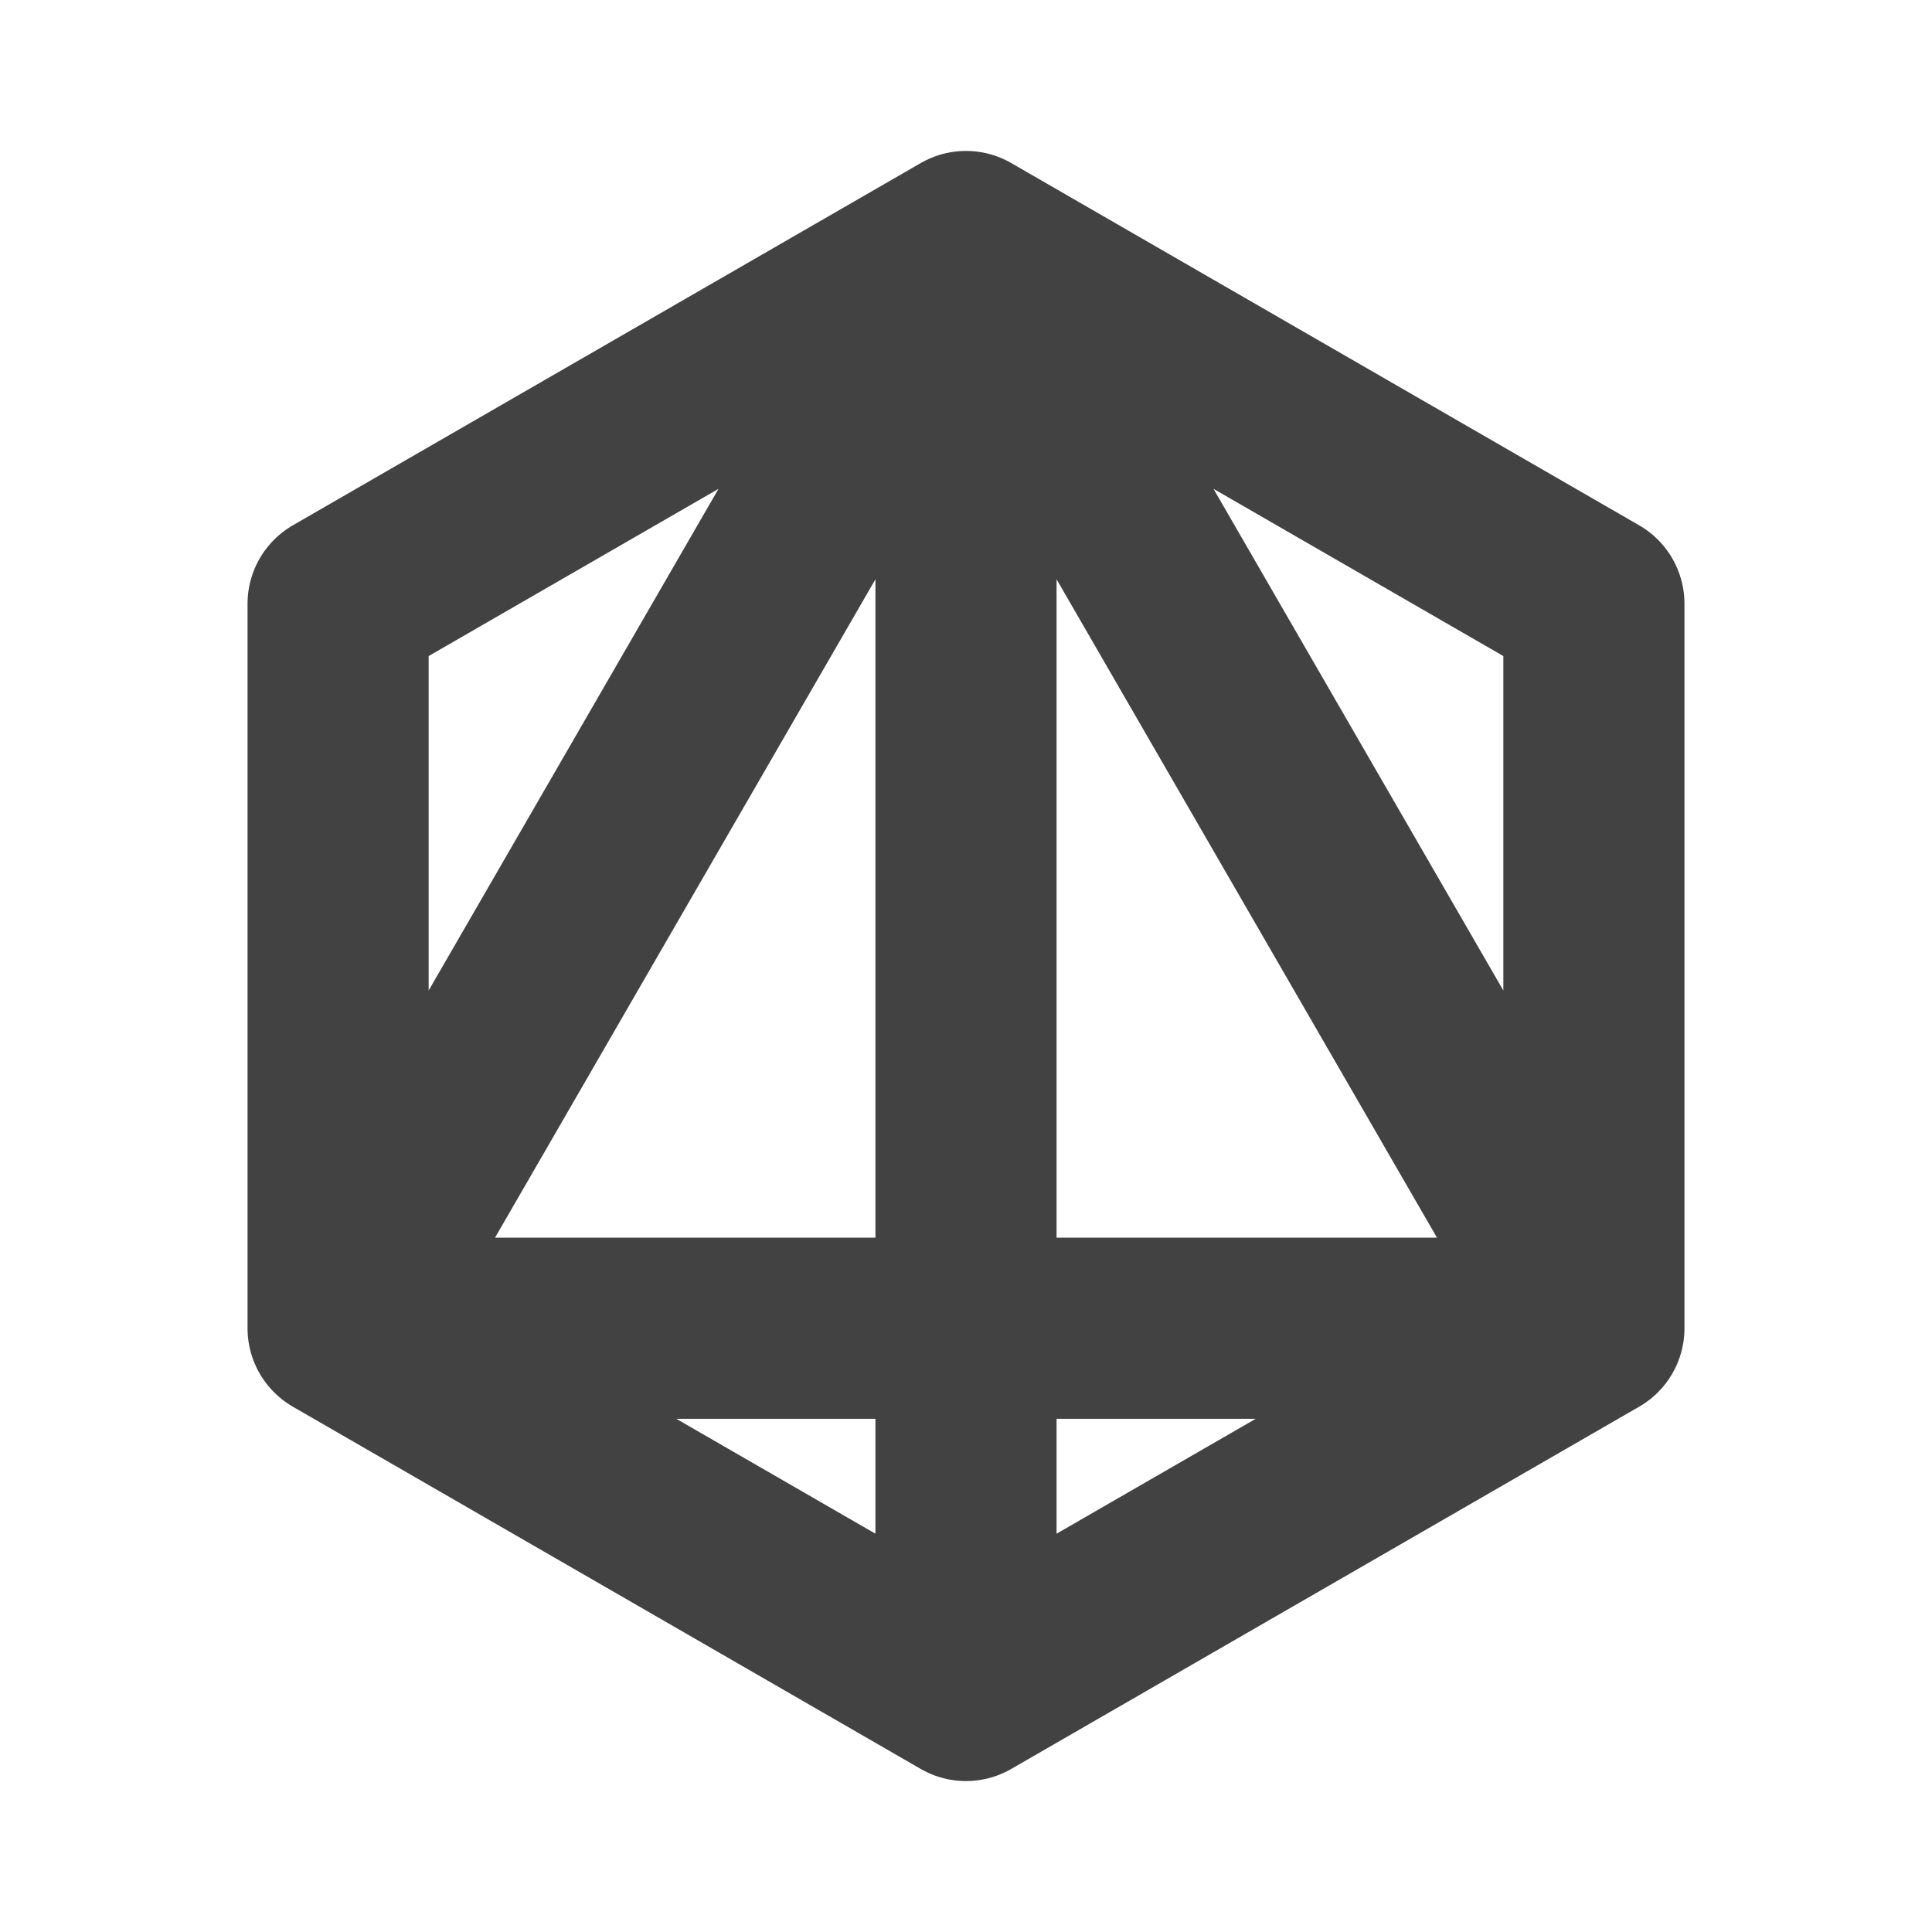
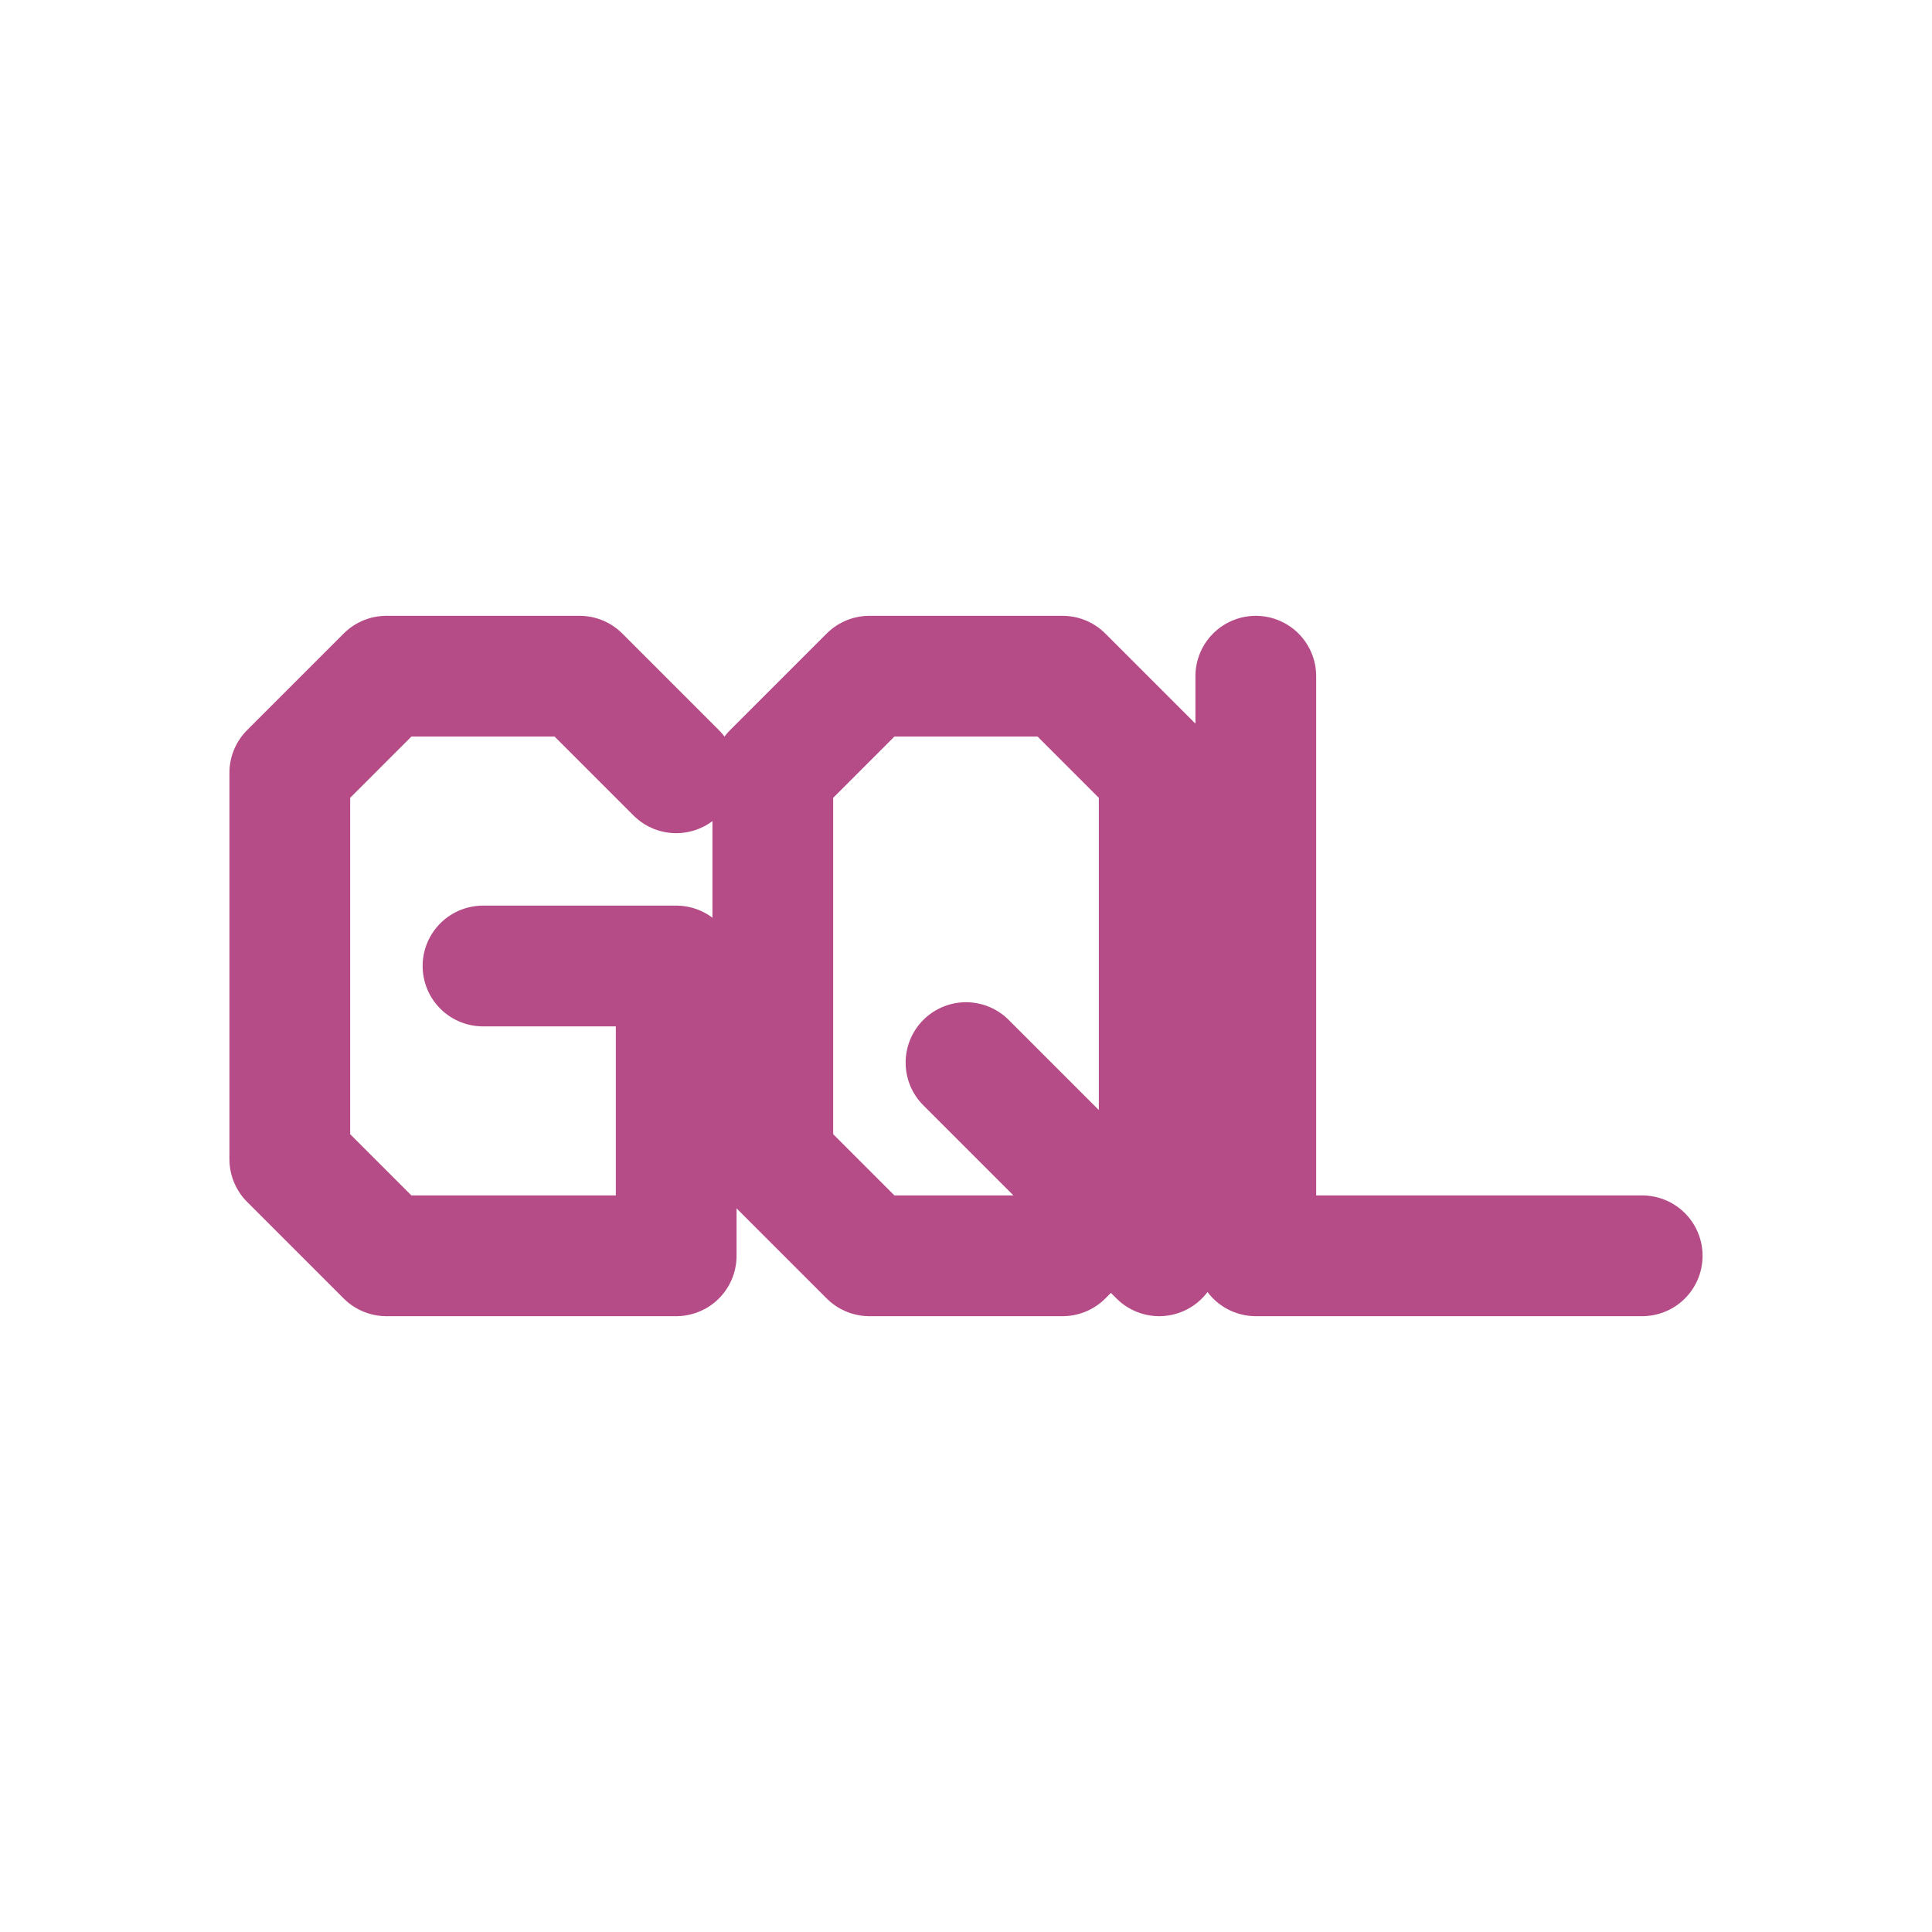
- <svg xmlns="http://www.w3.org/2000/svg" width="16" height="16" viewBox="0 0 16 16" fill="none" stroke="#424242" stroke-width="1.5" stroke-linecap="round" stroke-linejoin="round">
-   <path d="m8 2 5.2 3v6L8 14l-5.2-3V5L8 2Zm0 0 5.2 9H2.8L8 2Zm0 12V2" />
+ <svg xmlns="http://www.w3.org/2000/svg" width="16" height="16" viewBox="0 0 16 16" fill="none">
+   <g transform="translate(2.4 5.6) scale(0.8)" stroke="#B64C87" stroke-width="1.25" stroke-linecap="round" stroke-linejoin="round">
+     <path transform="translate(0 0)" d="M4 1 3 0H1L0 1v4l1 1h3V3H2" />
+     <path transform="translate(5 0)" d="M1 0h2l1 1v4L3 6H1L0 5V1Zm1 4 2 2" />
+     <path transform="translate(10 0)" d="M0 0v6h4" />
+   </g>
</svg>
